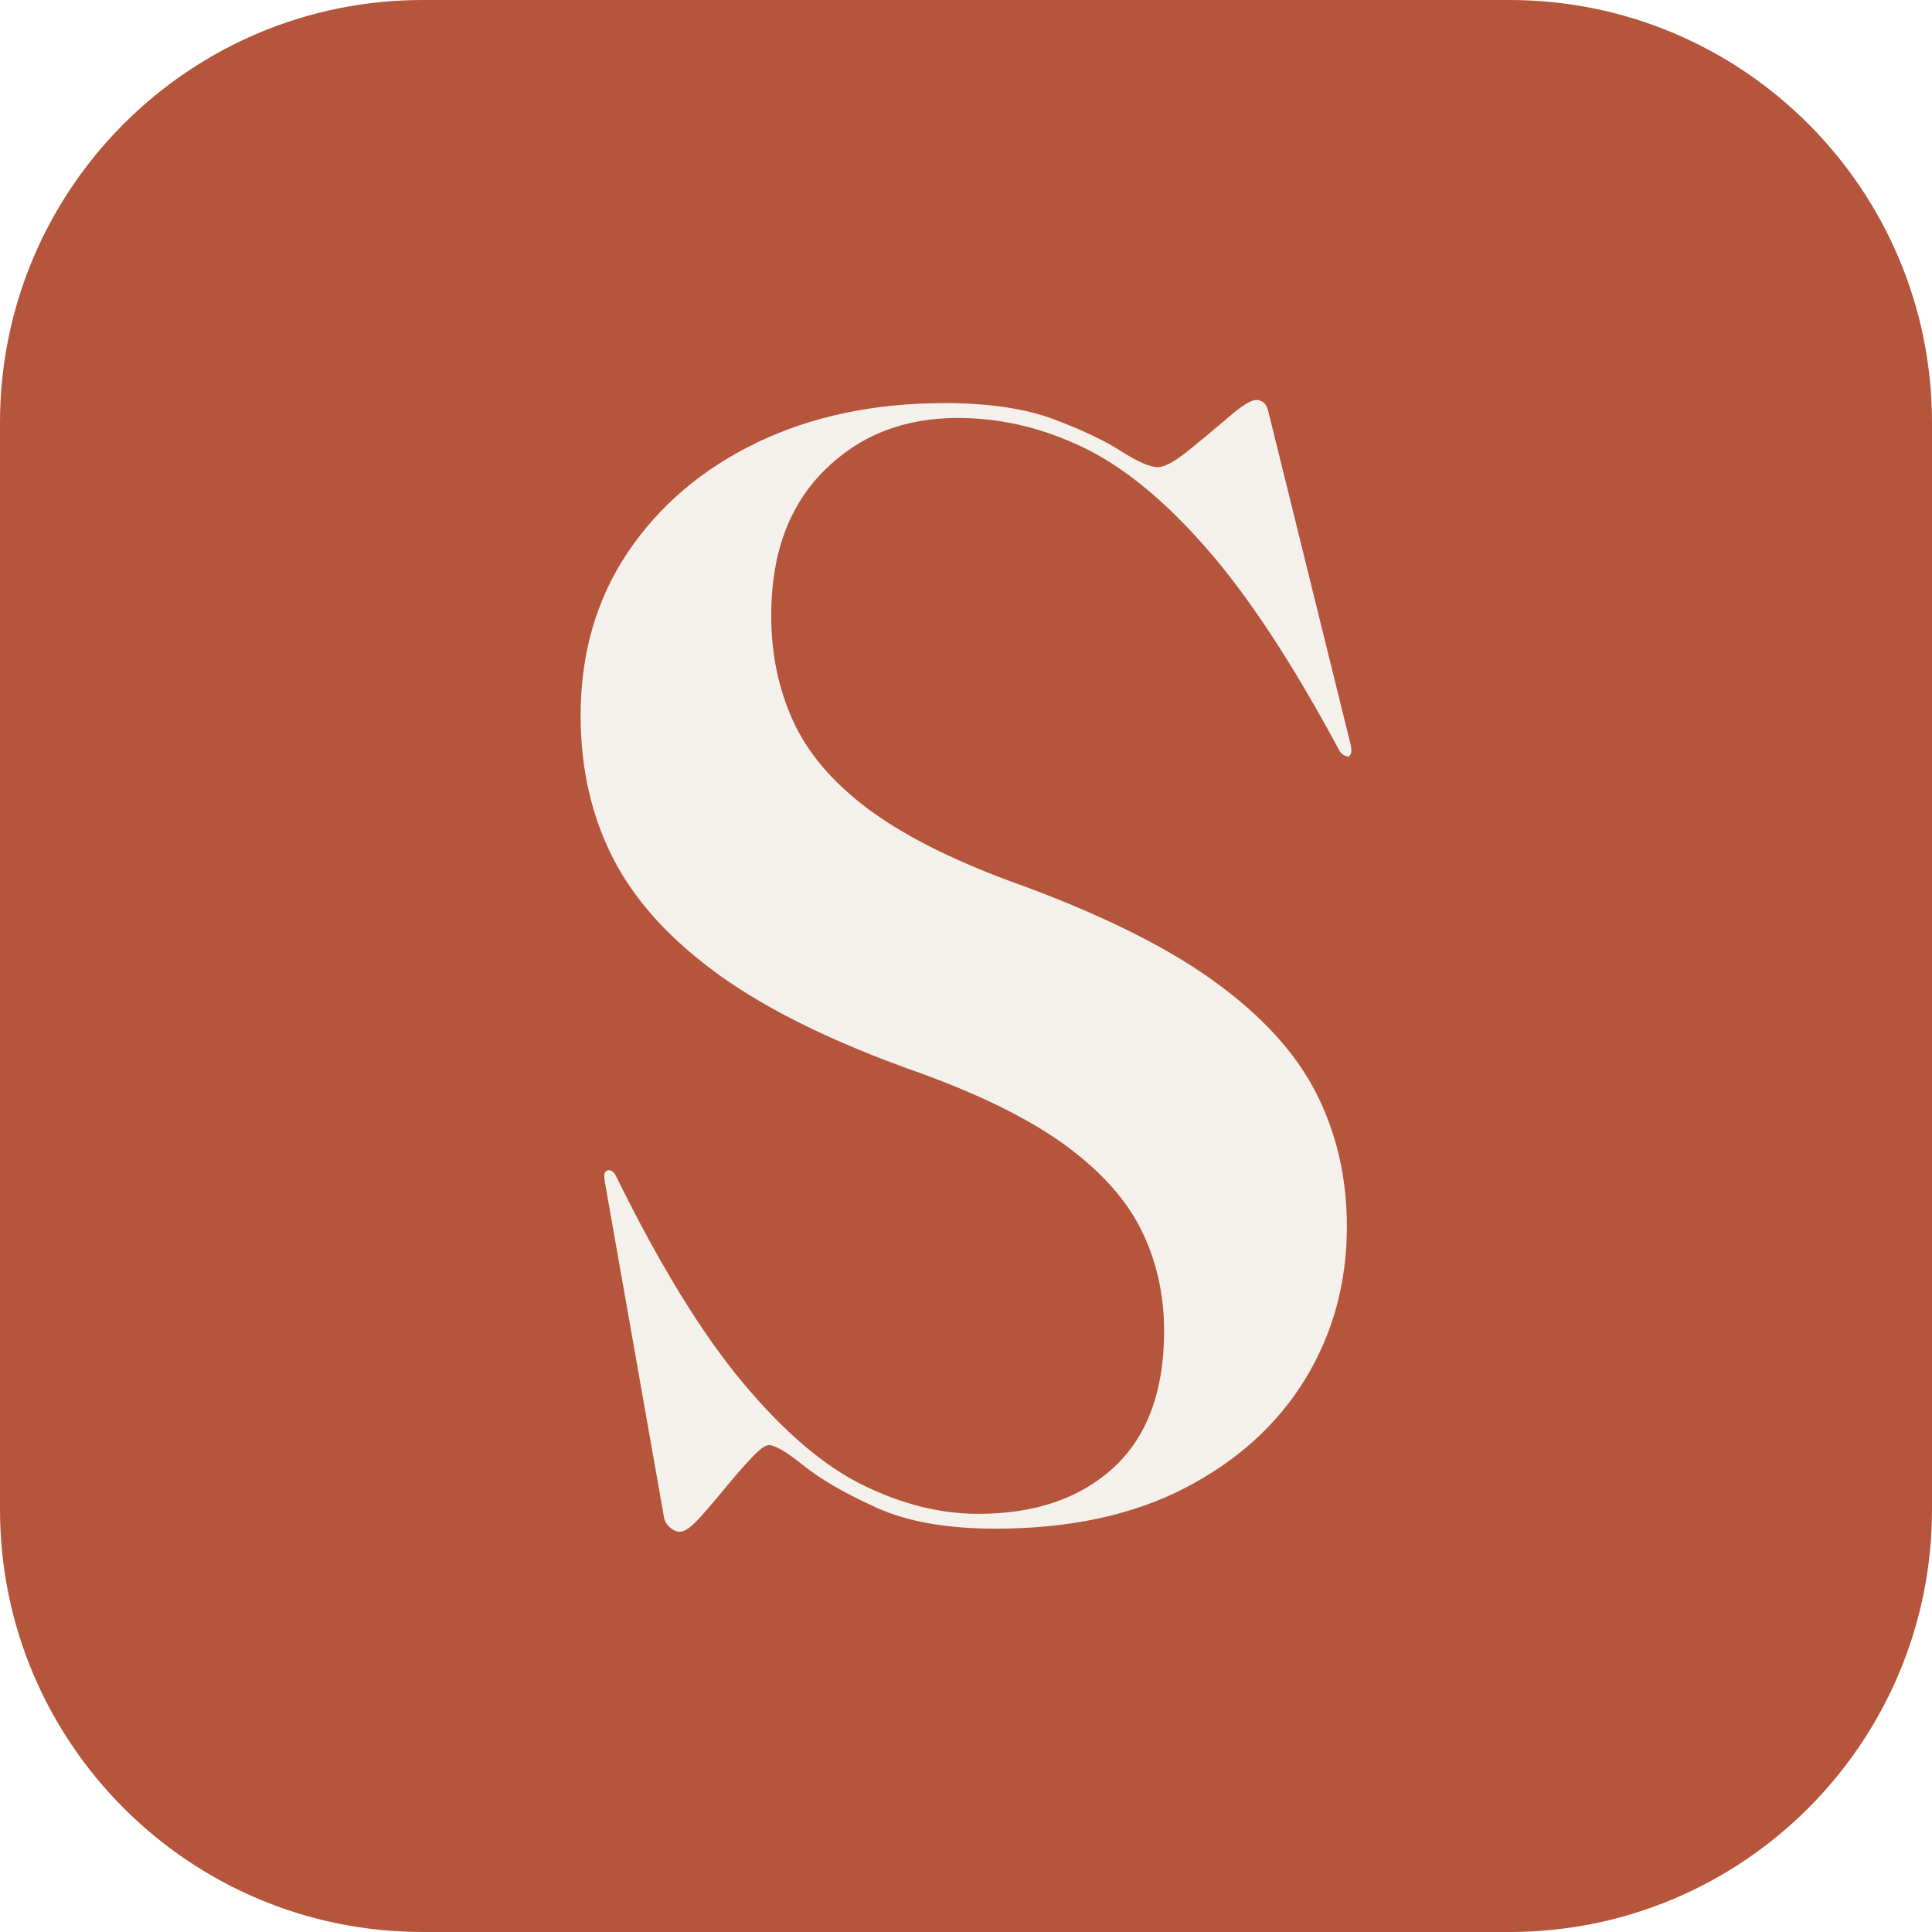
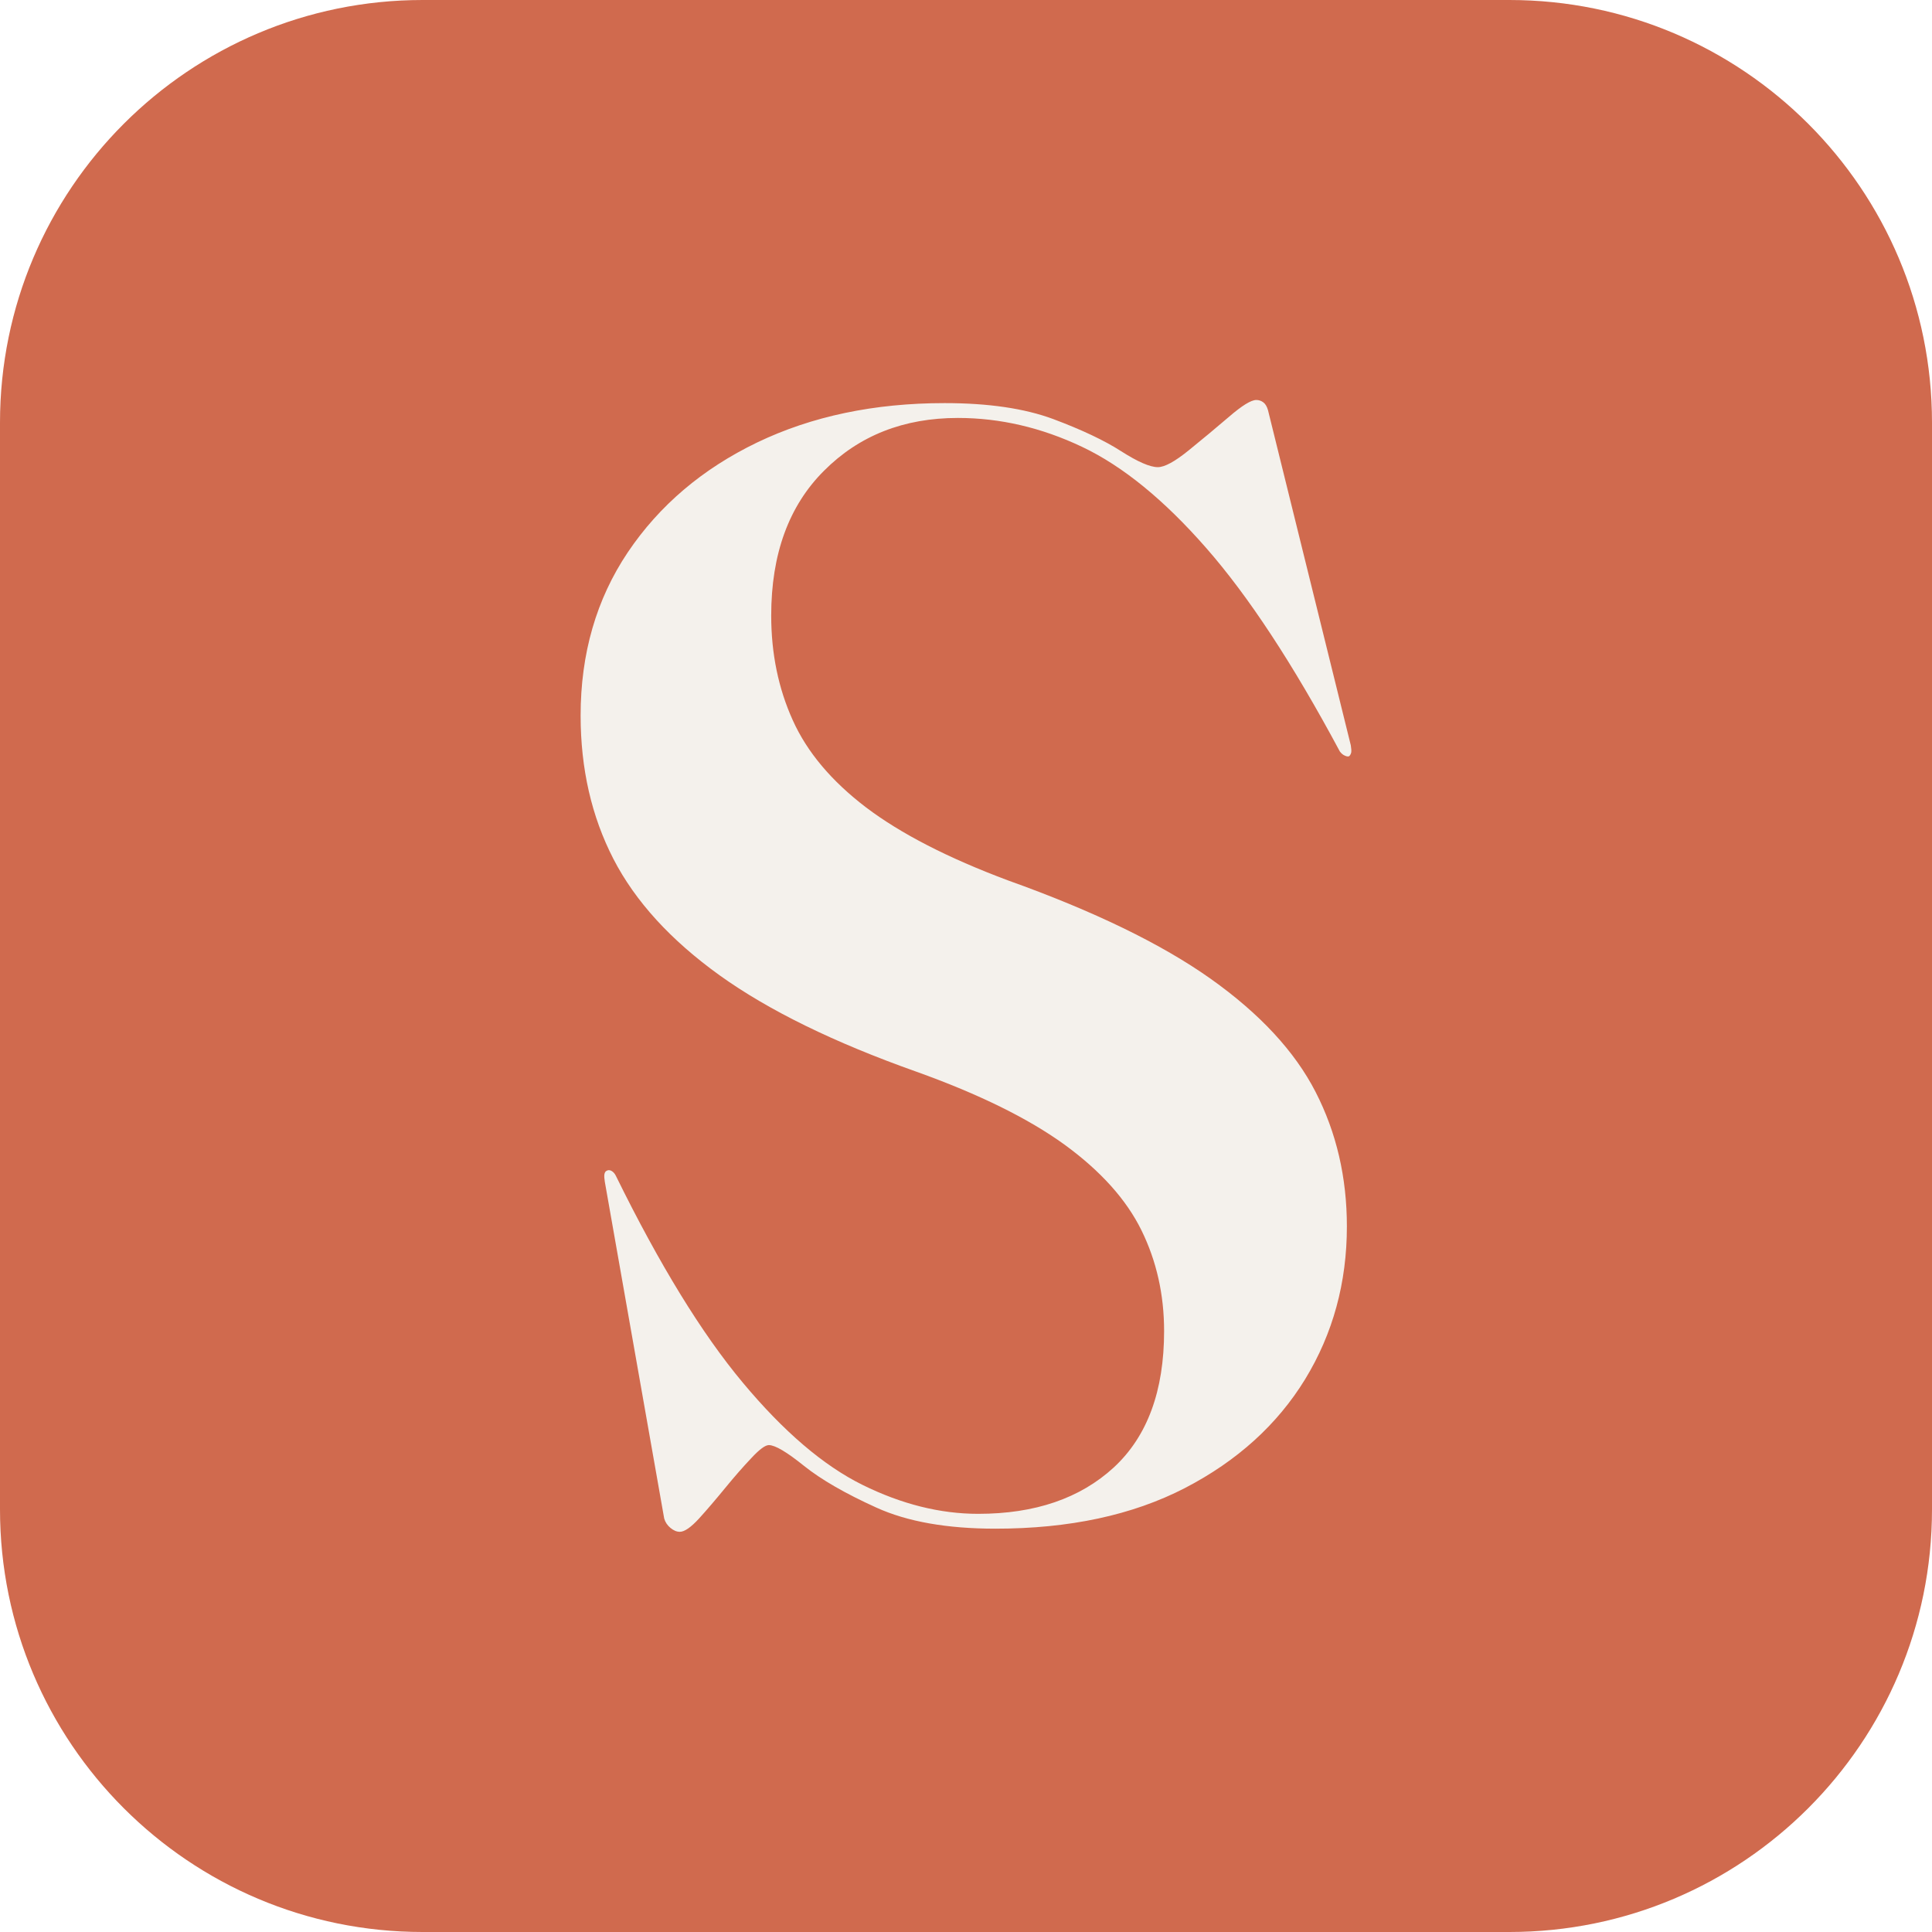
<svg xmlns="http://www.w3.org/2000/svg" width="512" height="512" viewBox="0 0 512 512">
-   <rect width="512" height="512" rx="112" fill="#B5553C" />
+   <rect width="512" height="512" rx="112" fill="#D06A4E" />
  <g transform="translate(256 256) scale(1) translate(-256 -256)">
    <path transform="translate(153.87 106) scale(4.14)" fill="#F4F1EC" d="M26.55 72.25Q21.90 72.25 18.93 70.90Q15.95 69.55 14.30 68.23Q12.65 66.90 12.05 66.90Q11.70 66.90 10.93 67.73Q10.15 68.55 9.25 69.65Q8.35 70.75 7.58 71.60Q6.80 72.45 6.35 72.45Q6.05 72.45 5.75 72.20Q5.45 71.95 5.35 71.60L1.55 50.05Q1.50 49.75 1.52 49.58Q1.55 49.40 1.65 49.35Q1.80 49.25 1.98 49.35Q2.15 49.45 2.25 49.65Q6.45 58.20 10.38 62.90Q14.30 67.60 18.05 69.45Q21.80 71.30 25.45 71.30Q30.90 71.30 34.13 68.33Q37.35 65.35 37.35 59.60Q37.35 56.10 35.90 53.15Q34.45 50.20 30.98 47.67Q27.50 45.15 21.50 43Q13.60 40.20 8.90 36.83Q4.20 33.45 2.10 29.38Q0 25.30 0 20.20Q0 14.25 3.02 9.75Q6.05 5.25 11.30 2.72Q16.55 0.20 23.30 0.20Q27.50 0.20 30.25 1.22Q33 2.25 34.60 3.28Q36.20 4.30 36.95 4.30Q37.60 4.30 38.93 3.22Q40.25 2.15 41.50 1.08Q42.75 0 43.25 0Q43.50 0 43.70 0.15Q43.90 0.30 44 0.65L49.30 22.10Q49.35 22.40 49.33 22.55Q49.30 22.70 49.20 22.80Q49.10 22.85 48.93 22.77Q48.75 22.70 48.60 22.50Q44.10 14.10 40.05 9.48Q36 4.85 32.10 3Q28.20 1.15 24.15 1.15Q18.95 1.15 15.58 4.53Q12.20 7.90 12.20 13.80Q12.20 17.45 13.58 20.50Q14.95 23.55 18.27 26.08Q21.60 28.60 27.35 30.75Q35.60 33.70 40.33 37.05Q45.05 40.40 47.05 44.30Q49.05 48.20 49.05 52.90Q49.05 58.30 46.38 62.68Q43.70 67.05 38.68 69.65Q33.65 72.25 26.55 72.25" />
  </g>
</svg>
